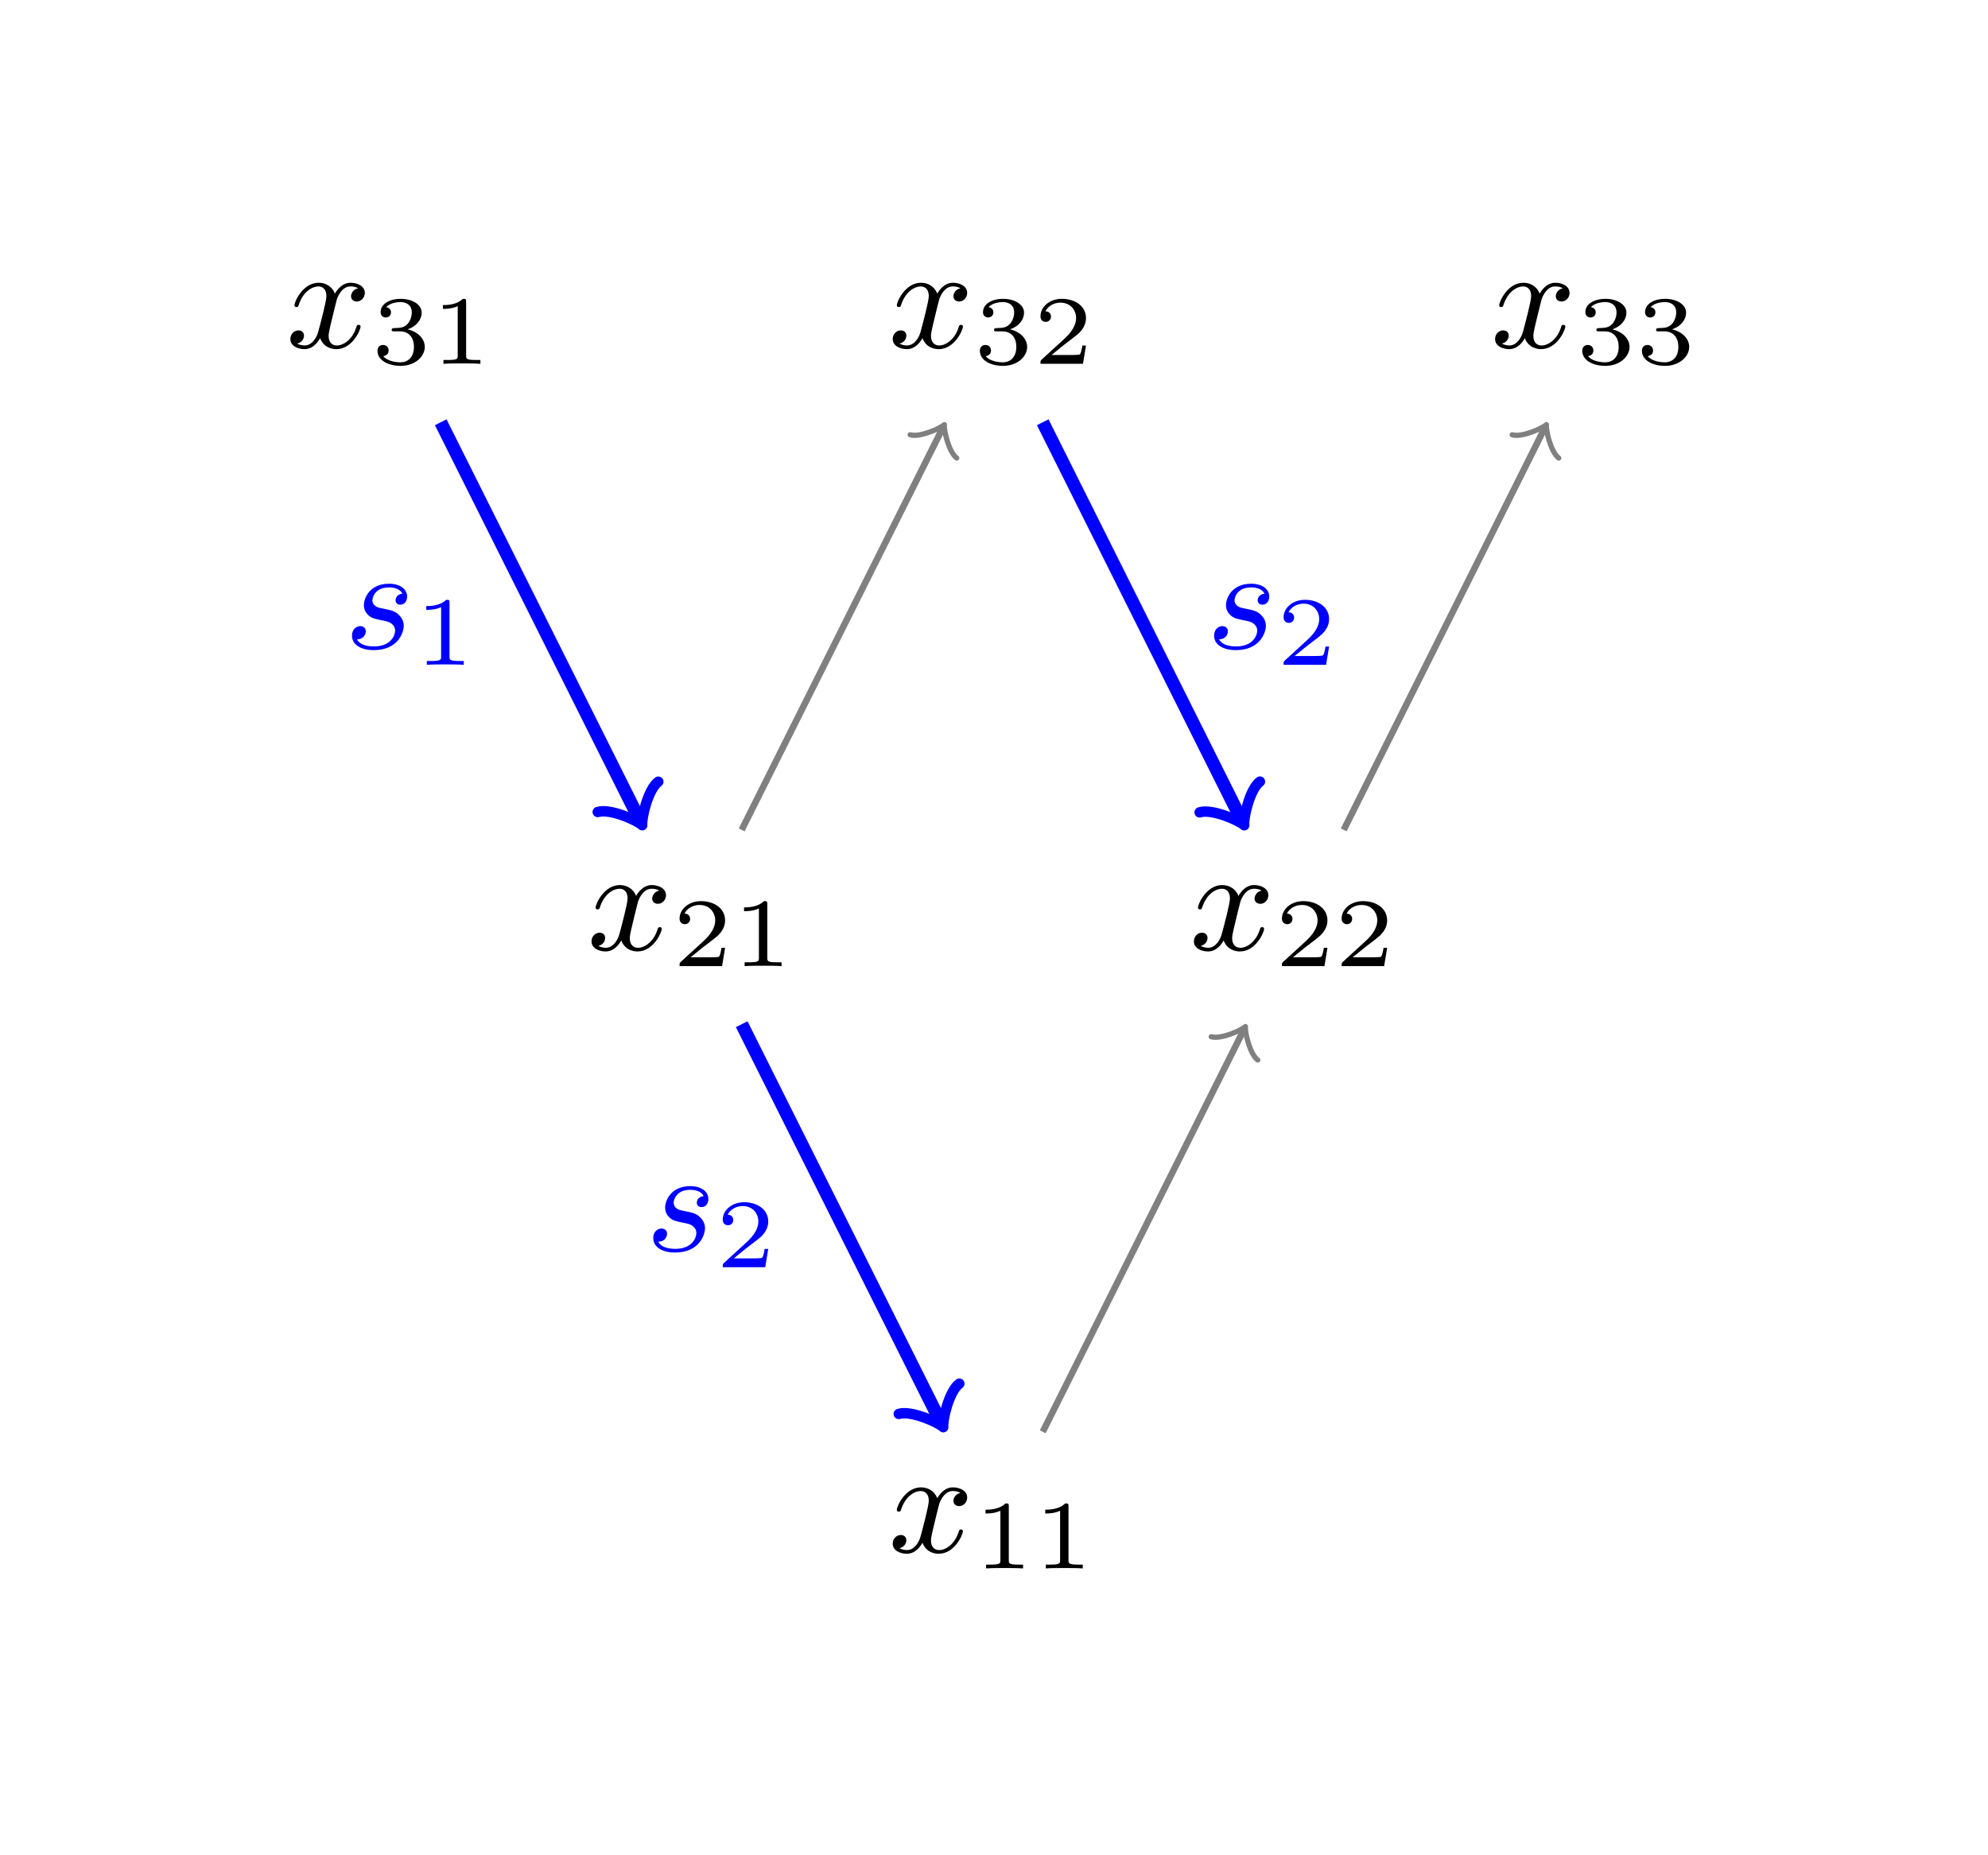
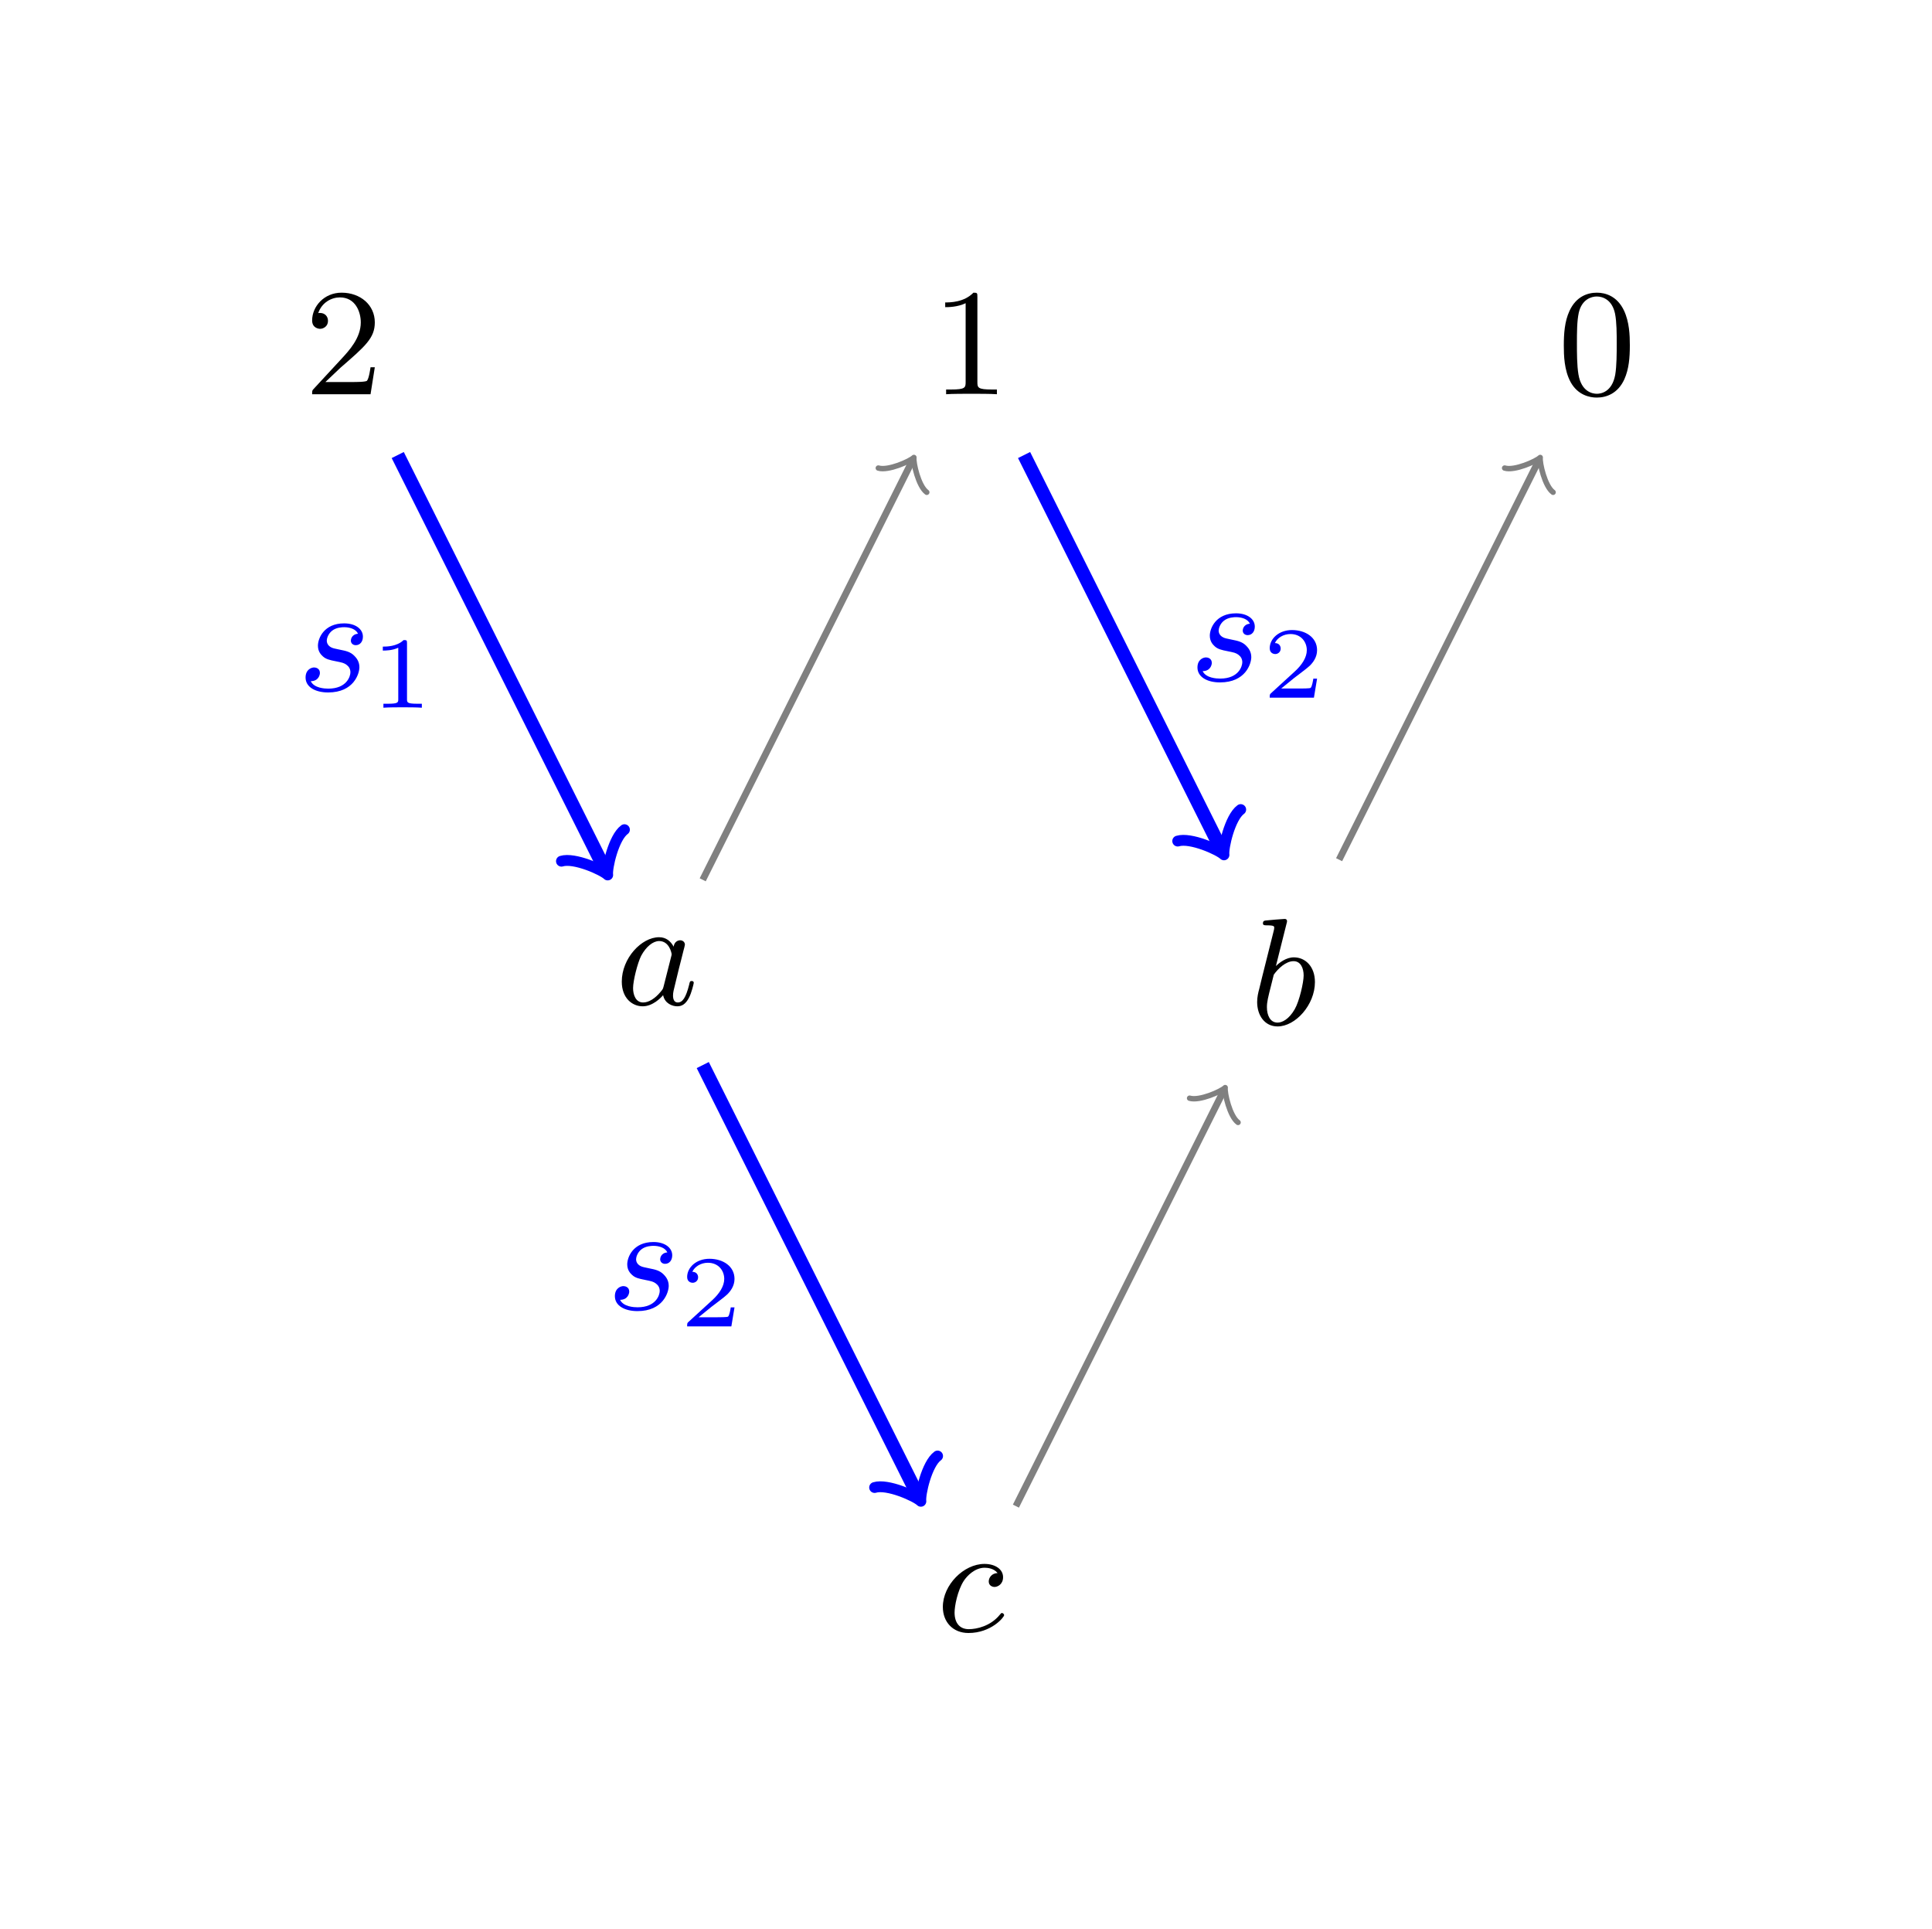
- <svg xmlns="http://www.w3.org/2000/svg" xmlns:xlink="http://www.w3.org/1999/xlink" version="1.1" width="182.574pt" height="170.317pt" viewBox="0 0 121.716 113.545">
+ <svg xmlns="http://www.w3.org/2000/svg" xmlns:xlink="http://www.w3.org/1999/xlink" version="1.1" width="170.55pt" height="170.262pt" viewBox="0 0 113.7 113.508">
  <defs>
-     <path id="g1-1" d="M2.147-3.797C2.147-3.977 2.123-3.977 1.944-3.977C1.549-3.594 .939-3.594 .724-3.594V-3.361C.879-3.361 1.274-3.361 1.633-3.528V-.508C1.633-.311 1.633-.233 1.017-.233H.759V0C1.088-.024 1.555-.024 1.89-.024S2.691-.024 3.02 0V-.233H2.763C2.147-.233 2.147-.311 2.147-.508V-3.797Z" />
-     <path id="g1-2" d="M3.217-1.118H2.996C2.984-1.035 2.924-.64 2.835-.574C2.793-.538 2.308-.538 2.225-.538H1.106L1.872-1.16C2.075-1.322 2.607-1.704 2.793-1.884C2.972-2.063 3.217-2.368 3.217-2.793C3.217-3.54 2.542-3.977 1.74-3.977C.969-3.977 .431-3.468 .431-2.906C.431-2.601 .688-2.565 .753-2.565C.903-2.565 1.076-2.673 1.076-2.888C1.076-3.02 .999-3.211 .736-3.211C.873-3.516 1.238-3.743 1.65-3.743C2.278-3.743 2.613-3.277 2.613-2.793C2.613-2.368 2.332-1.932 1.914-1.549L.496-.251C.437-.191 .431-.185 .431 0H3.032L3.217-1.118Z" />
-     <path id="g1-3" d="M1.758-1.985C2.266-1.985 2.607-1.645 2.607-1.035C2.607-.377 2.213-.09 1.776-.09C1.615-.09 .999-.126 .73-.472C.963-.496 1.058-.652 1.058-.813C1.058-1.017 .915-1.154 .718-1.154C.556-1.154 .377-1.052 .377-.801C.377-.209 1.035 .126 1.794 .126C2.679 .126 3.271-.443 3.271-1.035C3.271-1.471 2.936-1.932 2.225-2.111C2.697-2.266 3.08-2.649 3.08-3.139C3.08-3.618 2.518-3.977 1.8-3.977C1.1-3.977 .568-3.654 .568-3.163C.568-2.906 .765-2.835 .885-2.835C1.041-2.835 1.202-2.942 1.202-3.151C1.202-3.337 1.07-3.444 .909-3.468C1.19-3.779 1.734-3.779 1.788-3.779C2.093-3.779 2.476-3.636 2.476-3.139C2.476-2.811 2.29-2.237 1.692-2.201C1.585-2.195 1.423-2.183 1.369-2.183C1.31-2.177 1.244-2.171 1.244-2.081C1.244-1.985 1.31-1.985 1.411-1.985H1.758Z" />
-     <path id="g0-1" d="M3.561-3.355C3.175-3.319 3.139-3.014 3.139-2.951C3.139-2.799 3.256-2.682 3.427-2.682C3.678-2.682 3.848-2.888 3.848-3.184C3.848-3.633 3.409-3.965 2.745-3.965C1.543-3.965 1.202-3.068 1.202-2.655C1.202-2.314 1.372-2.135 1.489-2.027C1.668-1.857 1.911-1.803 2.234-1.74C2.637-1.659 2.727-1.642 2.888-1.525C3.032-1.417 3.113-1.274 3.113-1.085C3.113-.852 2.897-.126 1.812-.126C1.606-.126 .978-.152 .78-.565C1.229-.565 1.319-.924 1.319-1.049C1.319-1.319 1.076-1.372 .978-1.372C.816-1.372 .475-1.247 .475-.78C.475-.224 1.041 .099 1.803 .099C3.31 .099 3.642-1.005 3.642-1.39C3.642-1.731 3.453-1.946 3.346-2.054C3.113-2.296 2.826-2.35 2.512-2.413C2.404-2.44 2.207-2.476 2.18-2.485C1.884-2.547 1.722-2.727 1.722-2.951C1.722-3.05 1.785-3.337 2.036-3.534S2.628-3.74 2.745-3.74C3.059-3.74 3.427-3.642 3.561-3.355Z" />
-     <path id="g0-2" d="M4.413-3.624C4.081-3.561 3.983-3.274 3.983-3.139C3.983-2.969 4.108-2.817 4.333-2.817C4.584-2.817 4.826-3.032 4.826-3.346C4.826-3.758 4.377-3.965 3.956-3.965C3.418-3.965 3.104-3.489 2.996-3.301C2.826-3.74 2.431-3.965 2-3.965C1.041-3.965 .52-2.817 .52-2.583C.52-2.503 .583-2.476 .646-2.476C.727-2.476 .753-2.521 .771-2.574C1.049-3.462 1.642-3.74 1.982-3.74C2.243-3.74 2.476-3.57 2.476-3.148C2.476-2.826 2.09-1.39 1.973-.96C1.902-.682 1.633-.126 1.139-.126C.96-.126 .771-.188 .682-.242C.924-.287 1.103-.493 1.103-.727C1.103-.951 .933-1.049 .762-1.049C.502-1.049 .269-.825 .269-.52C.269-.081 .753 .099 1.13 .099C1.65 .099 1.955-.332 2.09-.574C2.314 .018 2.843 .099 3.086 .099C4.054 .099 4.566-1.067 4.566-1.283C4.566-1.328 4.539-1.39 4.449-1.39C4.35-1.39 4.341-1.354 4.297-1.22C4.099-.574 3.579-.126 3.113-.126C2.852-.126 2.61-.287 2.61-.718C2.61-.915 2.736-1.408 2.817-1.749C2.852-1.911 3.095-2.879 3.113-2.942C3.22-3.265 3.489-3.74 3.947-3.74C4.108-3.74 4.279-3.714 4.413-3.624Z" />
+     <path id="g2-1" d="M2.147-3.797C2.147-3.977 2.123-3.977 1.944-3.977C1.549-3.594 .939-3.594 .724-3.594V-3.361C.879-3.361 1.274-3.361 1.633-3.528V-.508C1.633-.311 1.633-.233 1.017-.233H.759V0C1.088-.024 1.555-.024 1.89-.024S2.691-.024 3.02 0V-.233H2.763C2.147-.233 2.147-.311 2.147-.508V-3.797Z" />
+     <path id="g2-2" d="M3.217-1.118H2.996C2.984-1.035 2.924-.64 2.835-.574C2.793-.538 2.308-.538 2.225-.538H1.106L1.872-1.16C2.075-1.322 2.607-1.704 2.793-1.884C2.972-2.063 3.217-2.368 3.217-2.793C3.217-3.54 2.542-3.977 1.74-3.977C.969-3.977 .431-3.468 .431-2.906C.431-2.601 .688-2.565 .753-2.565C.903-2.565 1.076-2.673 1.076-2.888C1.076-3.02 .999-3.211 .736-3.211C.873-3.516 1.238-3.743 1.65-3.743C2.278-3.743 2.613-3.277 2.613-2.793C2.613-2.368 2.332-1.932 1.914-1.549L.496-.251C.437-.191 .431-.185 .431 0H3.032L3.217-1.118Z" />
+     <path id="g1-1" d="M3.427-3.409C3.256-3.732 2.978-3.965 2.574-3.965C1.534-3.965 .377-2.727 .377-1.354C.377-.368 1.005 .099 1.606 .099C2.189 .099 2.664-.386 2.808-.556C2.906-.063 3.355 .099 3.642 .099C3.902 .099 4.126-.018 4.324-.395C4.485-.691 4.611-1.247 4.611-1.283C4.611-1.328 4.584-1.39 4.494-1.39C4.386-1.39 4.377-1.345 4.341-1.175C4.144-.395 3.947-.126 3.669-.126C3.444-.126 3.391-.341 3.391-.538C3.391-.709 3.436-.888 3.516-1.202L3.74-2.126C3.803-2.35 3.965-3.023 4.001-3.157C4.037-3.283 4.09-3.498 4.09-3.525C4.09-3.669 3.974-3.785 3.812-3.785C3.696-3.785 3.471-3.714 3.427-3.409ZM2.843-1.094C2.799-.924 2.799-.915 2.655-.745C2.332-.359 1.964-.126 1.633-.126C1.193-.126 1.041-.583 1.041-.969C1.041-1.408 1.301-2.44 1.516-2.87C1.803-3.409 2.216-3.74 2.574-3.74C3.175-3.74 3.31-3.023 3.31-2.96C3.31-2.915 3.292-2.861 3.283-2.826L2.843-1.094Z" />
+     <path id="g1-2" d="M2.144-5.92C2.18-6.046 2.18-6.064 2.18-6.1C2.18-6.18 2.126-6.225 2.045-6.225C1.92-6.225 1.13-6.153 .951-6.135C.861-6.127 .762-6.118 .762-5.965C.762-5.848 .861-5.848 1.005-5.848C1.426-5.848 1.426-5.786 1.426-5.705C1.426-5.651 1.426-5.633 1.363-5.391L.888-3.498C.762-2.996 .646-2.539 .547-2.117C.484-1.893 .422-1.624 .422-1.337C.422-.565 .852 .099 1.624 .099C2.673 .099 3.821-1.166 3.821-2.512C3.821-3.427 3.256-3.965 2.583-3.965C2.126-3.965 1.731-3.651 1.525-3.453L2.144-5.92ZM1.399-2.942C1.65-3.301 2.108-3.74 2.565-3.74C2.987-3.74 3.157-3.319 3.157-2.897C3.157-2.494 2.906-1.381 2.628-.906C2.296-.332 1.902-.126 1.624-.126C1.175-.126 .996-.574 .996-1.032C.996-1.345 1.058-1.588 1.265-2.404L1.399-2.942Z" />
+     <path id="g1-3" d="M3.606-3.427C3.265-3.418 3.086-3.157 3.086-2.933C3.086-2.673 3.319-2.61 3.427-2.61C3.606-2.61 3.929-2.763 3.929-3.184C3.929-3.66 3.453-3.965 2.835-3.965C1.615-3.965 .386-2.727 .386-1.435C.386-.538 .987 .099 1.893 .099C3.238 .099 3.992-.834 3.992-.951C3.992-1.005 3.929-1.076 3.866-1.076C3.821-1.076 3.812-1.067 3.732-.969C3.193-.305 2.377-.126 1.911-.126C1.408-.126 1.076-.457 1.076-1.103C1.076-1.489 1.247-2.377 1.606-2.951C1.812-3.274 2.278-3.74 2.843-3.74C3.014-3.74 3.391-3.705 3.606-3.427Z" />
+     <path id="g1-4" d="M3.561-3.355C3.175-3.319 3.139-3.014 3.139-2.951C3.139-2.799 3.256-2.682 3.427-2.682C3.678-2.682 3.848-2.888 3.848-3.184C3.848-3.633 3.409-3.965 2.745-3.965C1.543-3.965 1.202-3.068 1.202-2.655C1.202-2.314 1.372-2.135 1.489-2.027C1.668-1.857 1.911-1.803 2.234-1.74C2.637-1.659 2.727-1.642 2.888-1.525C3.032-1.417 3.113-1.274 3.113-1.085C3.113-.852 2.897-.126 1.812-.126C1.606-.126 .978-.152 .78-.565C1.229-.565 1.319-.924 1.319-1.049C1.319-1.319 1.076-1.372 .978-1.372C.816-1.372 .475-1.247 .475-.78C.475-.224 1.041 .099 1.803 .099C3.31 .099 3.642-1.005 3.642-1.39C3.642-1.731 3.453-1.946 3.346-2.054C3.113-2.296 2.826-2.35 2.512-2.413C2.404-2.44 2.207-2.476 2.18-2.485C1.884-2.547 1.722-2.727 1.722-2.951C1.722-3.05 1.785-3.337 2.036-3.534S2.628-3.74 2.745-3.74C3.059-3.74 3.427-3.642 3.561-3.355Z" />
+     <path id="g0-1" d="M4.243-2.87C4.243-3.471 4.216-4.243 3.902-4.916C3.507-5.759 2.826-5.974 2.305-5.974C1.767-5.974 1.085-5.759 .691-4.898C.404-4.279 .359-3.552 .359-2.87C.359-2.287 .377-1.417 .762-.709C1.184 .054 1.884 .197 2.296 .197C2.879 .197 3.543-.054 3.92-.879C4.189-1.48 4.243-2.153 4.243-2.87ZM2.305-.027C2.036-.027 1.39-.152 1.22-1.166C1.13-1.695 1.13-2.467 1.13-2.978C1.13-3.588 1.13-4.297 1.238-4.79C1.417-5.588 1.991-5.75 2.296-5.75C2.637-5.75 3.202-5.57 3.373-4.736C3.471-4.243 3.471-3.543 3.471-2.978C3.471-2.422 3.471-1.668 3.382-1.139C3.193-.117 2.53-.027 2.305-.027Z" />
+     <path id="g0-2" d="M2.727-5.732C2.727-5.956 2.718-5.974 2.494-5.974C1.938-5.4 1.112-5.4 .834-5.4V-5.122C1.005-5.122 1.552-5.122 2.036-5.355V-.718C2.036-.386 2.009-.278 1.175-.278H.888V0C1.211-.027 2.009-.027 2.377-.027S3.552-.027 3.875 0V-.278H3.588C2.754-.278 2.727-.386 2.727-.718V-5.732Z" />
+     <path id="g0-3" d="M4.144-1.588H3.893C3.875-1.471 3.803-.942 3.687-.798C3.633-.718 3.014-.718 2.835-.718H1.238L2.126-1.561C3.597-2.835 4.144-3.31 4.144-4.225C4.144-5.256 3.292-5.974 2.189-5.974C1.157-5.974 .457-5.158 .457-4.341C.457-3.893 .843-3.848 .924-3.848C1.121-3.848 1.39-3.992 1.39-4.315C1.39-4.584 1.202-4.781 .924-4.781C.879-4.781 .852-4.781 .816-4.772C1.032-5.409 1.606-5.696 2.09-5.696C3.005-5.696 3.319-4.844 3.319-4.225C3.319-3.31 2.628-2.565 2.198-2.099L.556-.323C.457-.224 .457-.206 .457 0H3.893L4.144-1.588Z" />
  </defs>
  <g id="page2">
-     <g transform="matrix(1.000401 0 0 1.000401 0 113.545)">
-       <use x="17.501" y="-92.228" xlink:href="#g0-2" />
+     <g transform="matrix(1.000401 0 0 1.000401 -.000002 113.508)">
+       <use x="17.905" y="-90.272" xlink:href="#g0-3" />
    </g>
-     <g transform="matrix(1.000401 0 0 1.000401 0 113.545)">
-       <use x="22.726" y="-91.232" xlink:href="#g1-3" />
-       <use x="26.38" y="-91.232" xlink:href="#g1-1" />
+     <g transform="matrix(1.000401 0 0 1.000401 0 113.508)">
+       <use x="54.77" y="-90.272" xlink:href="#g0-2" />
+       <use x="91.636" y="-90.272" xlink:href="#g0-1" />
+       <use x="36.201" y="-54.366" xlink:href="#g1-1" />
    </g>
-     <g transform="matrix(1.000401 0 0 1.000401 0 113.545)">
-       <use x="54.366" y="-92.228" xlink:href="#g0-2" />
+     <g transform="matrix(1.000401 0 0 1.000401 0 113.508)">
+       <use x="73.533" y="-53.182" xlink:href="#g1-2" />
+       <use x="55.079" y="-17.501" xlink:href="#g1-3" />
    </g>
-     <g transform="matrix(1.000401 0 0 1.000401 0 113.545)">
-       <use x="59.592" y="-91.232" xlink:href="#g1-3" />
-       <use x="63.246" y="-91.232" xlink:href="#g1-2" />
+     <path d="M23.407 26.778L35.59 51.142" stroke="#00f" fill="none" stroke-width=".797" stroke-miterlimit="10" />
+     <path d="M36.749 48.825C36.112 49.289 35.706 51.084 35.764 51.49C35.475 51.2 33.795 50.447 33.042 50.679" stroke="#00f" fill="none" stroke-width=".638" stroke-miterlimit="10" stroke-linejoin="round" stroke-linecap="round" />
+     <g fill="#00f" transform="matrix(1.000401 0 0 1.000401 0 113.508)">
+       <use x="17.501" y="-72.828" xlink:href="#g1-4" />
    </g>
-     <g transform="matrix(1.000401 0 0 1.000401 .000008 113.545)">
-       <use x="91.232" y="-92.228" xlink:href="#g0-2" />
+     <g fill="#00f" transform="matrix(1.000401 0 0 1.000401 0 113.508)">
+       <use x="21.796" y="-71.832" xlink:href="#g2-1" />
    </g>
-     <g transform="matrix(1.000401 0 0 1.000401 .000008 113.545)">
-       <use x="96.457" y="-91.232" xlink:href="#g1-3" />
-       <use x="100.11" y="-91.232" xlink:href="#g1-3" />
+     <path d="M60.268 26.778L71.858 49.959" stroke="#00f" fill="none" stroke-width=".797" stroke-miterlimit="10" />
+     <path d="M73.017 47.642C72.38 48.105 71.974 49.901 72.032 50.306C71.743 50.017 70.063 49.264 69.31 49.495" stroke="#00f" fill="none" stroke-width=".638" stroke-miterlimit="10" stroke-linejoin="round" stroke-linecap="round" />
+     <g fill="#00f" transform="matrix(1.000401 0 0 1.000401 0 113.508)">
+       <use x="69.968" y="-73.419" xlink:href="#g1-4" />
    </g>
-     <g transform="matrix(1.000401 0 0 1.000401 0 113.545)">
-       <use x="35.933" y="-55.362" xlink:href="#g0-2" />
+     <g fill="#00f" transform="matrix(1.000401 0 0 1.000401 0 113.508)">
+       <use x="74.263" y="-72.423" xlink:href="#g2-2" />
    </g>
-     <g transform="matrix(1.000401 0 0 1.000401 0 113.545)">
-       <use x="41.159" y="-54.366" xlink:href="#g1-2" />
-       <use x="44.812" y="-54.366" xlink:href="#g1-1" />
+     <path d="M41.358 62.677L54.02 88" stroke="#00f" fill="none" stroke-width=".797" stroke-miterlimit="10" />
+     <path d="M55.178 85.684C54.541 86.147 54.136 87.942 54.194 88.348C53.904 88.058 52.224 87.305 51.472 87.537" stroke="#00f" fill="none" stroke-width=".638" stroke-miterlimit="10" stroke-linejoin="round" stroke-linecap="round" />
+     <g fill="#00f" transform="matrix(1.000401 0 0 1.000401 0 113.508)">
+       <use x="35.697" y="-36.436" xlink:href="#g1-4" />
    </g>
-     <g transform="matrix(1.000401 0 0 1.000401 0 113.545)">
-       <use x="72.798" y="-55.362" xlink:href="#g0-2" />
+     <g fill="#00f" transform="matrix(1.000401 0 0 1.000401 0 113.508)">
+       <use x="39.992" y="-35.438" xlink:href="#g2-2" />
    </g>
-     <g transform="matrix(1.000401 0 0 1.000401 0 113.545)">
-       <use x="78.024" y="-54.366" xlink:href="#g1-2" />
-       <use x="81.678" y="-54.366" xlink:href="#g1-2" />
-     </g>
-     <g transform="matrix(1.000401 0 0 1.000401 0 113.545)">
-       <use x="54.366" y="-18.497" xlink:href="#g0-2" />
-     </g>
-     <g transform="matrix(1.000401 0 0 1.000401 0 113.545)">
-       <use x="59.592" y="-17.501" xlink:href="#g1-1" />
-       <use x="63.246" y="-17.501" xlink:href="#g1-1" />
-     </g>
-     <path d="M26.983 25.856L39.146 50.183" stroke="#00f" fill="none" stroke-width=".797" stroke-miterlimit="10" />
-     <path d="M40.305 47.866C39.668 48.33 39.262 50.125 39.32 50.53C39.031 50.241 37.351 49.488 36.598 49.72" stroke="#00f" fill="none" stroke-width=".638" stroke-miterlimit="10" stroke-linejoin="round" stroke-linecap="round" />
-     <g fill="#00f" transform="matrix(1.000401 0 0 1.000401 0 113.545)">
-       <use x="21.068" y="-73.806" xlink:href="#g0-1" />
-     </g>
-     <g fill="#00f" transform="matrix(1.000401 0 0 1.000401 0 113.545)">
-       <use x="25.363" y="-72.809" xlink:href="#g1-1" />
-     </g>
-     <path d="M63.842 25.856L76.001 50.185" stroke="#00f" fill="none" stroke-width=".797" stroke-miterlimit="10" />
-     <path d="M77.14 47.859C76.507 48.328 76.116 50.127 76.177 50.532C75.885 50.244 74.2 49.505 73.449 49.742" stroke="#00f" fill="none" stroke-width=".638" stroke-miterlimit="10" stroke-linejoin="round" stroke-linecap="round" />
-     <g fill="#00f" transform="matrix(1.000401 0 0 1.000401 -.000008 113.545)">
-       <use x="73.831" y="-73.806" xlink:href="#g0-1" />
-     </g>
-     <g fill="#00f" transform="matrix(1.000401 0 0 1.000401 -.000008 113.545)">
-       <use x="78.125" y="-72.809" xlink:href="#g1-2" />
-     </g>
-     <path d="M45.411 62.714L57.576 87.041" stroke="#00f" fill="none" stroke-width=".797" stroke-miterlimit="10" />
-     <path d="M58.734 84.724C58.097 85.188 57.692 86.983 57.75 87.388C57.46 87.099 55.781 86.346 55.028 86.578" stroke="#00f" fill="none" stroke-width=".638" stroke-miterlimit="10" stroke-linejoin="round" stroke-linecap="round" />
-     <g fill="#00f" transform="matrix(1.000401 0 0 1.000401 0 113.545)">
-       <use x="39.505" y="-36.934" xlink:href="#g0-1" />
-     </g>
-     <g fill="#00f" transform="matrix(1.000401 0 0 1.000401 0 113.545)">
-       <use x="43.8" y="-35.937" xlink:href="#g1-2" />
-     </g>
-     <path d="M45.409 50.816L57.686 26.266" stroke="#808080" fill="none" stroke-width=".399" stroke-miterlimit="10" />
-     <path d="M55.725 26.622C56.305 26.801 57.597 26.222 57.819 25.999C57.775 26.311 58.087 27.692 58.577 28.048" stroke="#808080" fill="none" stroke-width=".319" stroke-miterlimit="10" stroke-linejoin="round" stroke-linecap="round" />
-     <path d="M82.269 50.816L94.545 26.266" stroke="#808080" fill="none" stroke-width=".399" stroke-miterlimit="10" />
-     <path d="M92.585 26.622C93.164 26.801 94.456 26.222 94.679 25.999C94.634 26.311 94.946 27.692 95.436 28.048" stroke="#808080" fill="none" stroke-width=".319" stroke-miterlimit="10" stroke-linejoin="round" stroke-linecap="round" />
-     <path d="M63.841 87.674L76.117 63.124" stroke="#808080" fill="none" stroke-width=".399" stroke-miterlimit="10" />
-     <path d="M74.157 63.481C74.736 63.659 76.028 63.08 76.251 62.857C76.206 63.169 76.518 64.55 77.008 64.906" stroke="#808080" fill="none" stroke-width=".319" stroke-miterlimit="10" stroke-linejoin="round" stroke-linecap="round" />
+     <path d="M41.355 51.775L53.65 27.188" stroke="#808080" fill="none" stroke-width=".399" stroke-miterlimit="10" />
+     <path d="M51.69 27.544C52.269 27.722 53.561 27.143 53.784 26.921C53.739 27.232 54.051 28.614 54.541 28.97" stroke="#808080" fill="none" stroke-width=".319" stroke-miterlimit="10" stroke-linejoin="round" stroke-linecap="round" />
+     <path d="M78.807 50.591L90.51 27.188" stroke="#808080" fill="none" stroke-width=".399" stroke-miterlimit="10" />
+     <path d="M88.549 27.544C89.129 27.723 90.421 27.143 90.643 26.921C90.599 27.232 90.911 28.614 91.401 28.97" stroke="#808080" fill="none" stroke-width=".319" stroke-miterlimit="10" stroke-linejoin="round" stroke-linecap="round" />
+     <path d="M59.787 88.633L71.97 64.27" stroke="#808080" fill="none" stroke-width=".399" stroke-miterlimit="10" />
+     <path d="M70.009 64.627C70.589 64.805 71.881 64.226 72.103 64.003C72.059 64.315 72.371 65.696 72.861 66.052" stroke="#808080" fill="none" stroke-width=".319" stroke-miterlimit="10" stroke-linejoin="round" stroke-linecap="round" />
  </g>
</svg>
